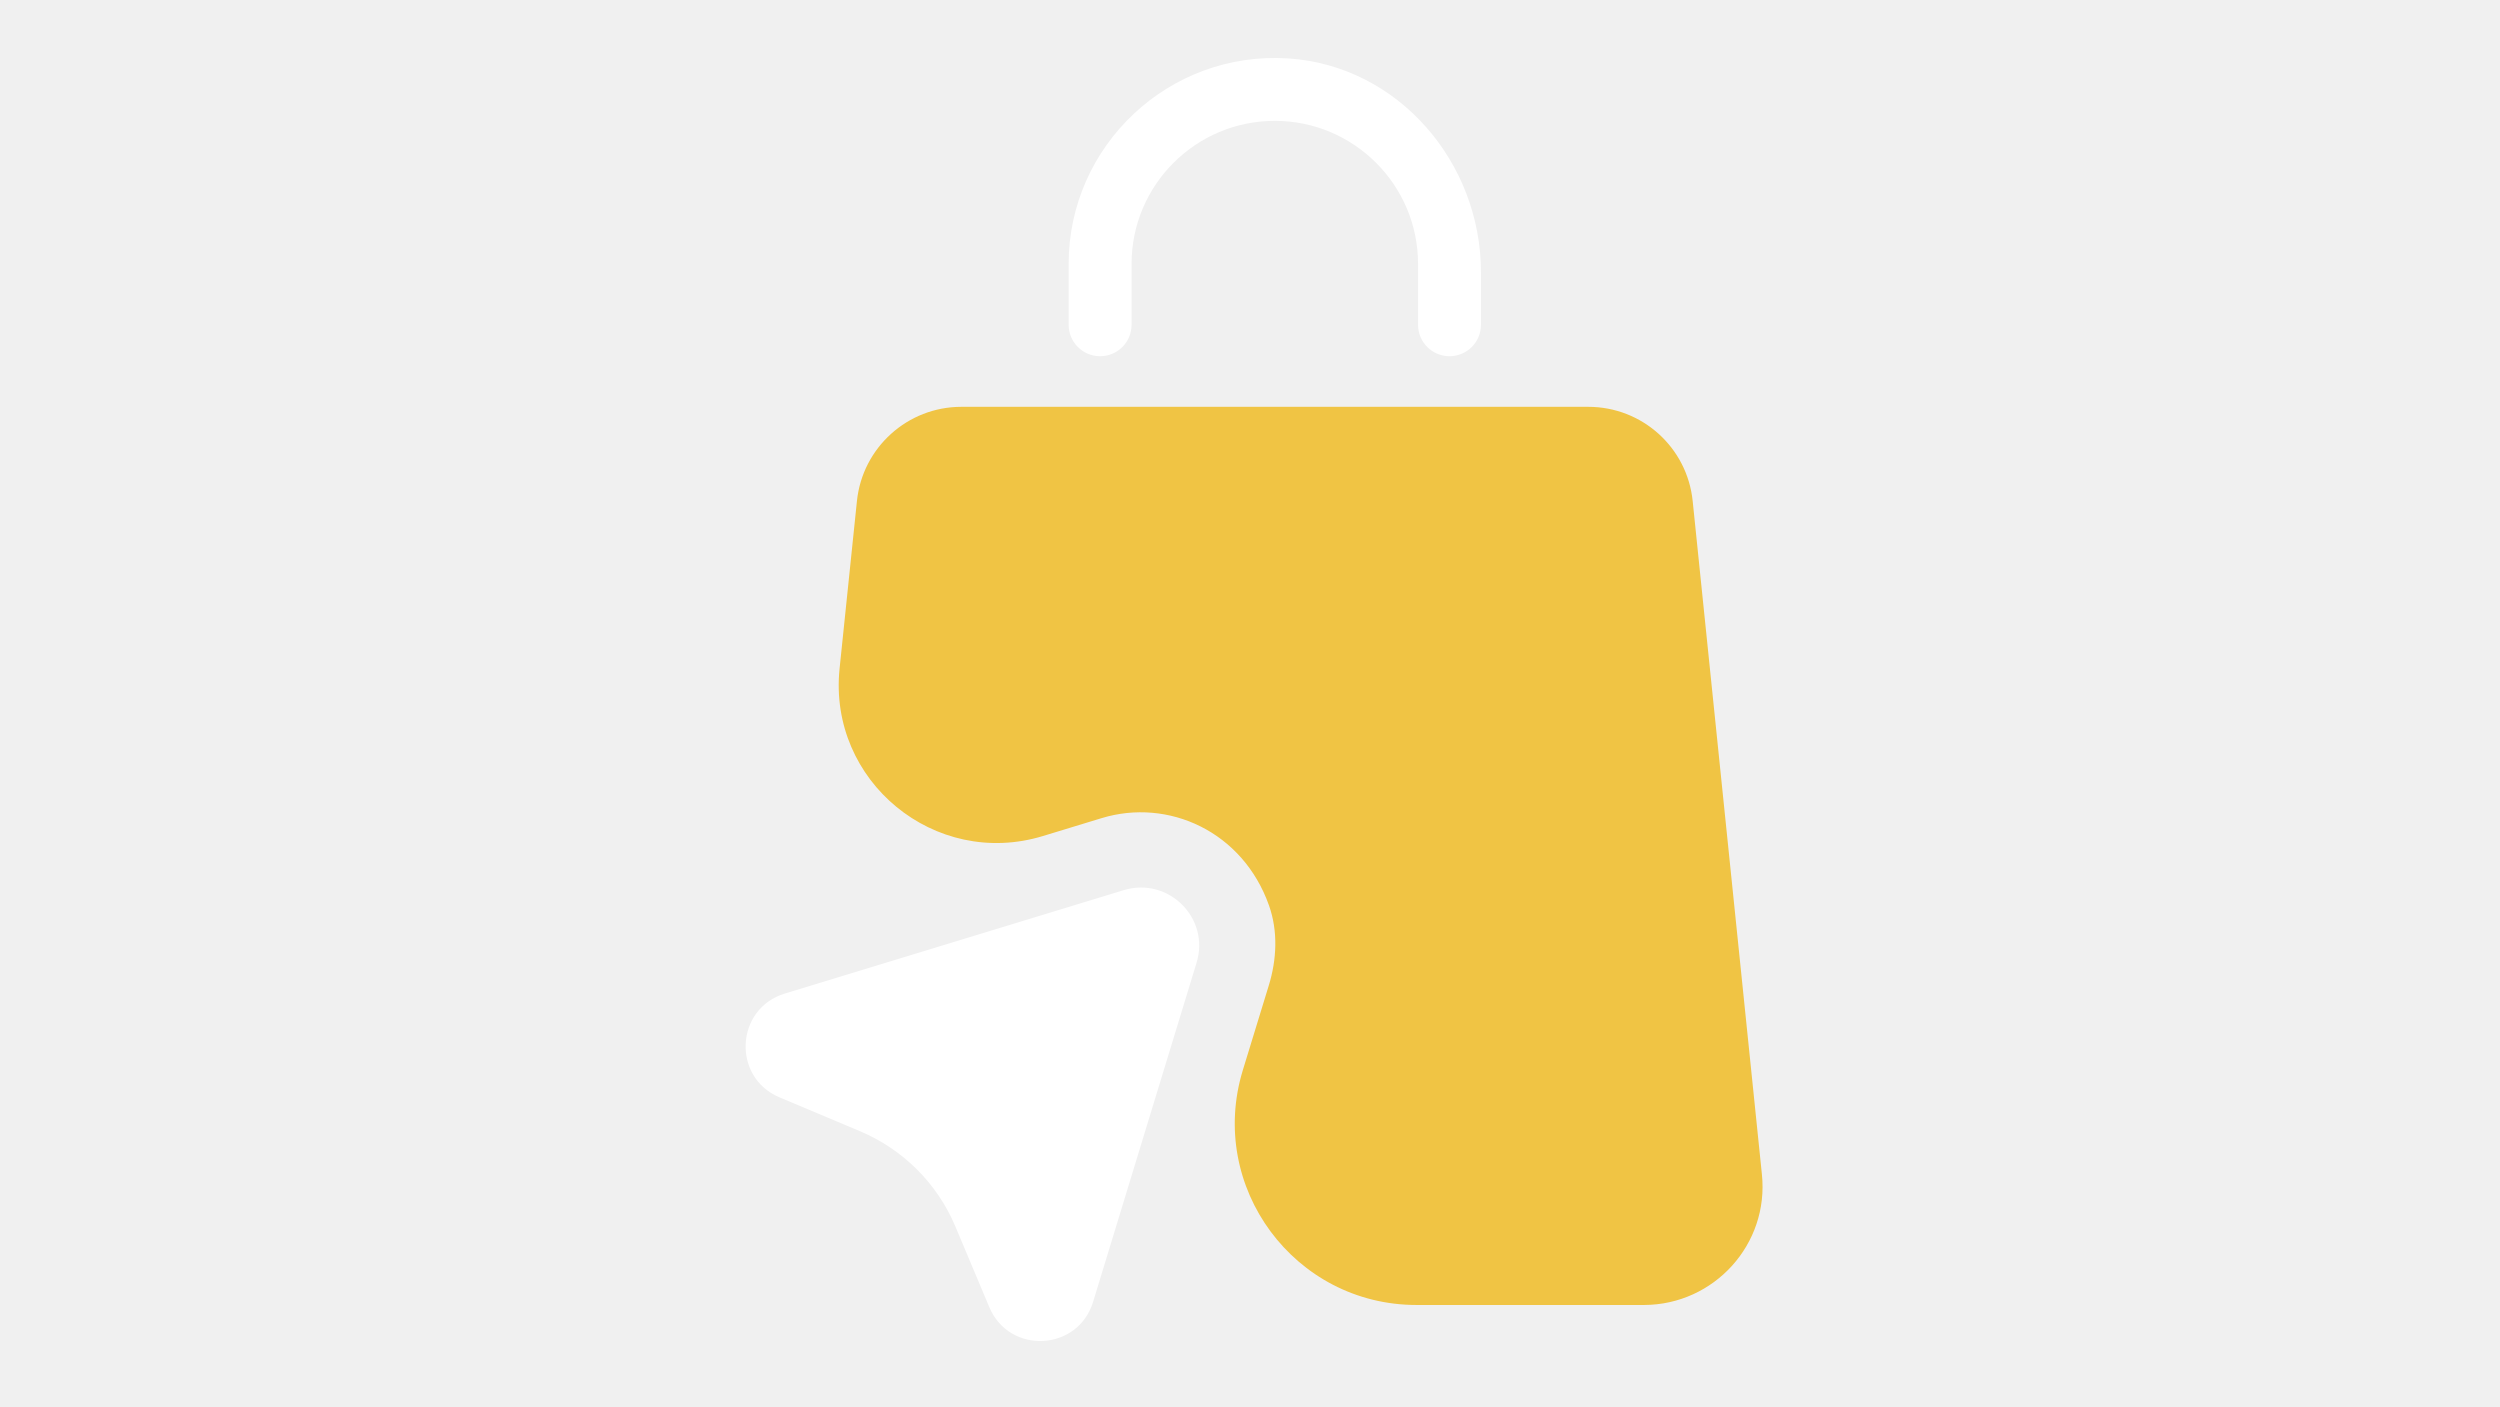
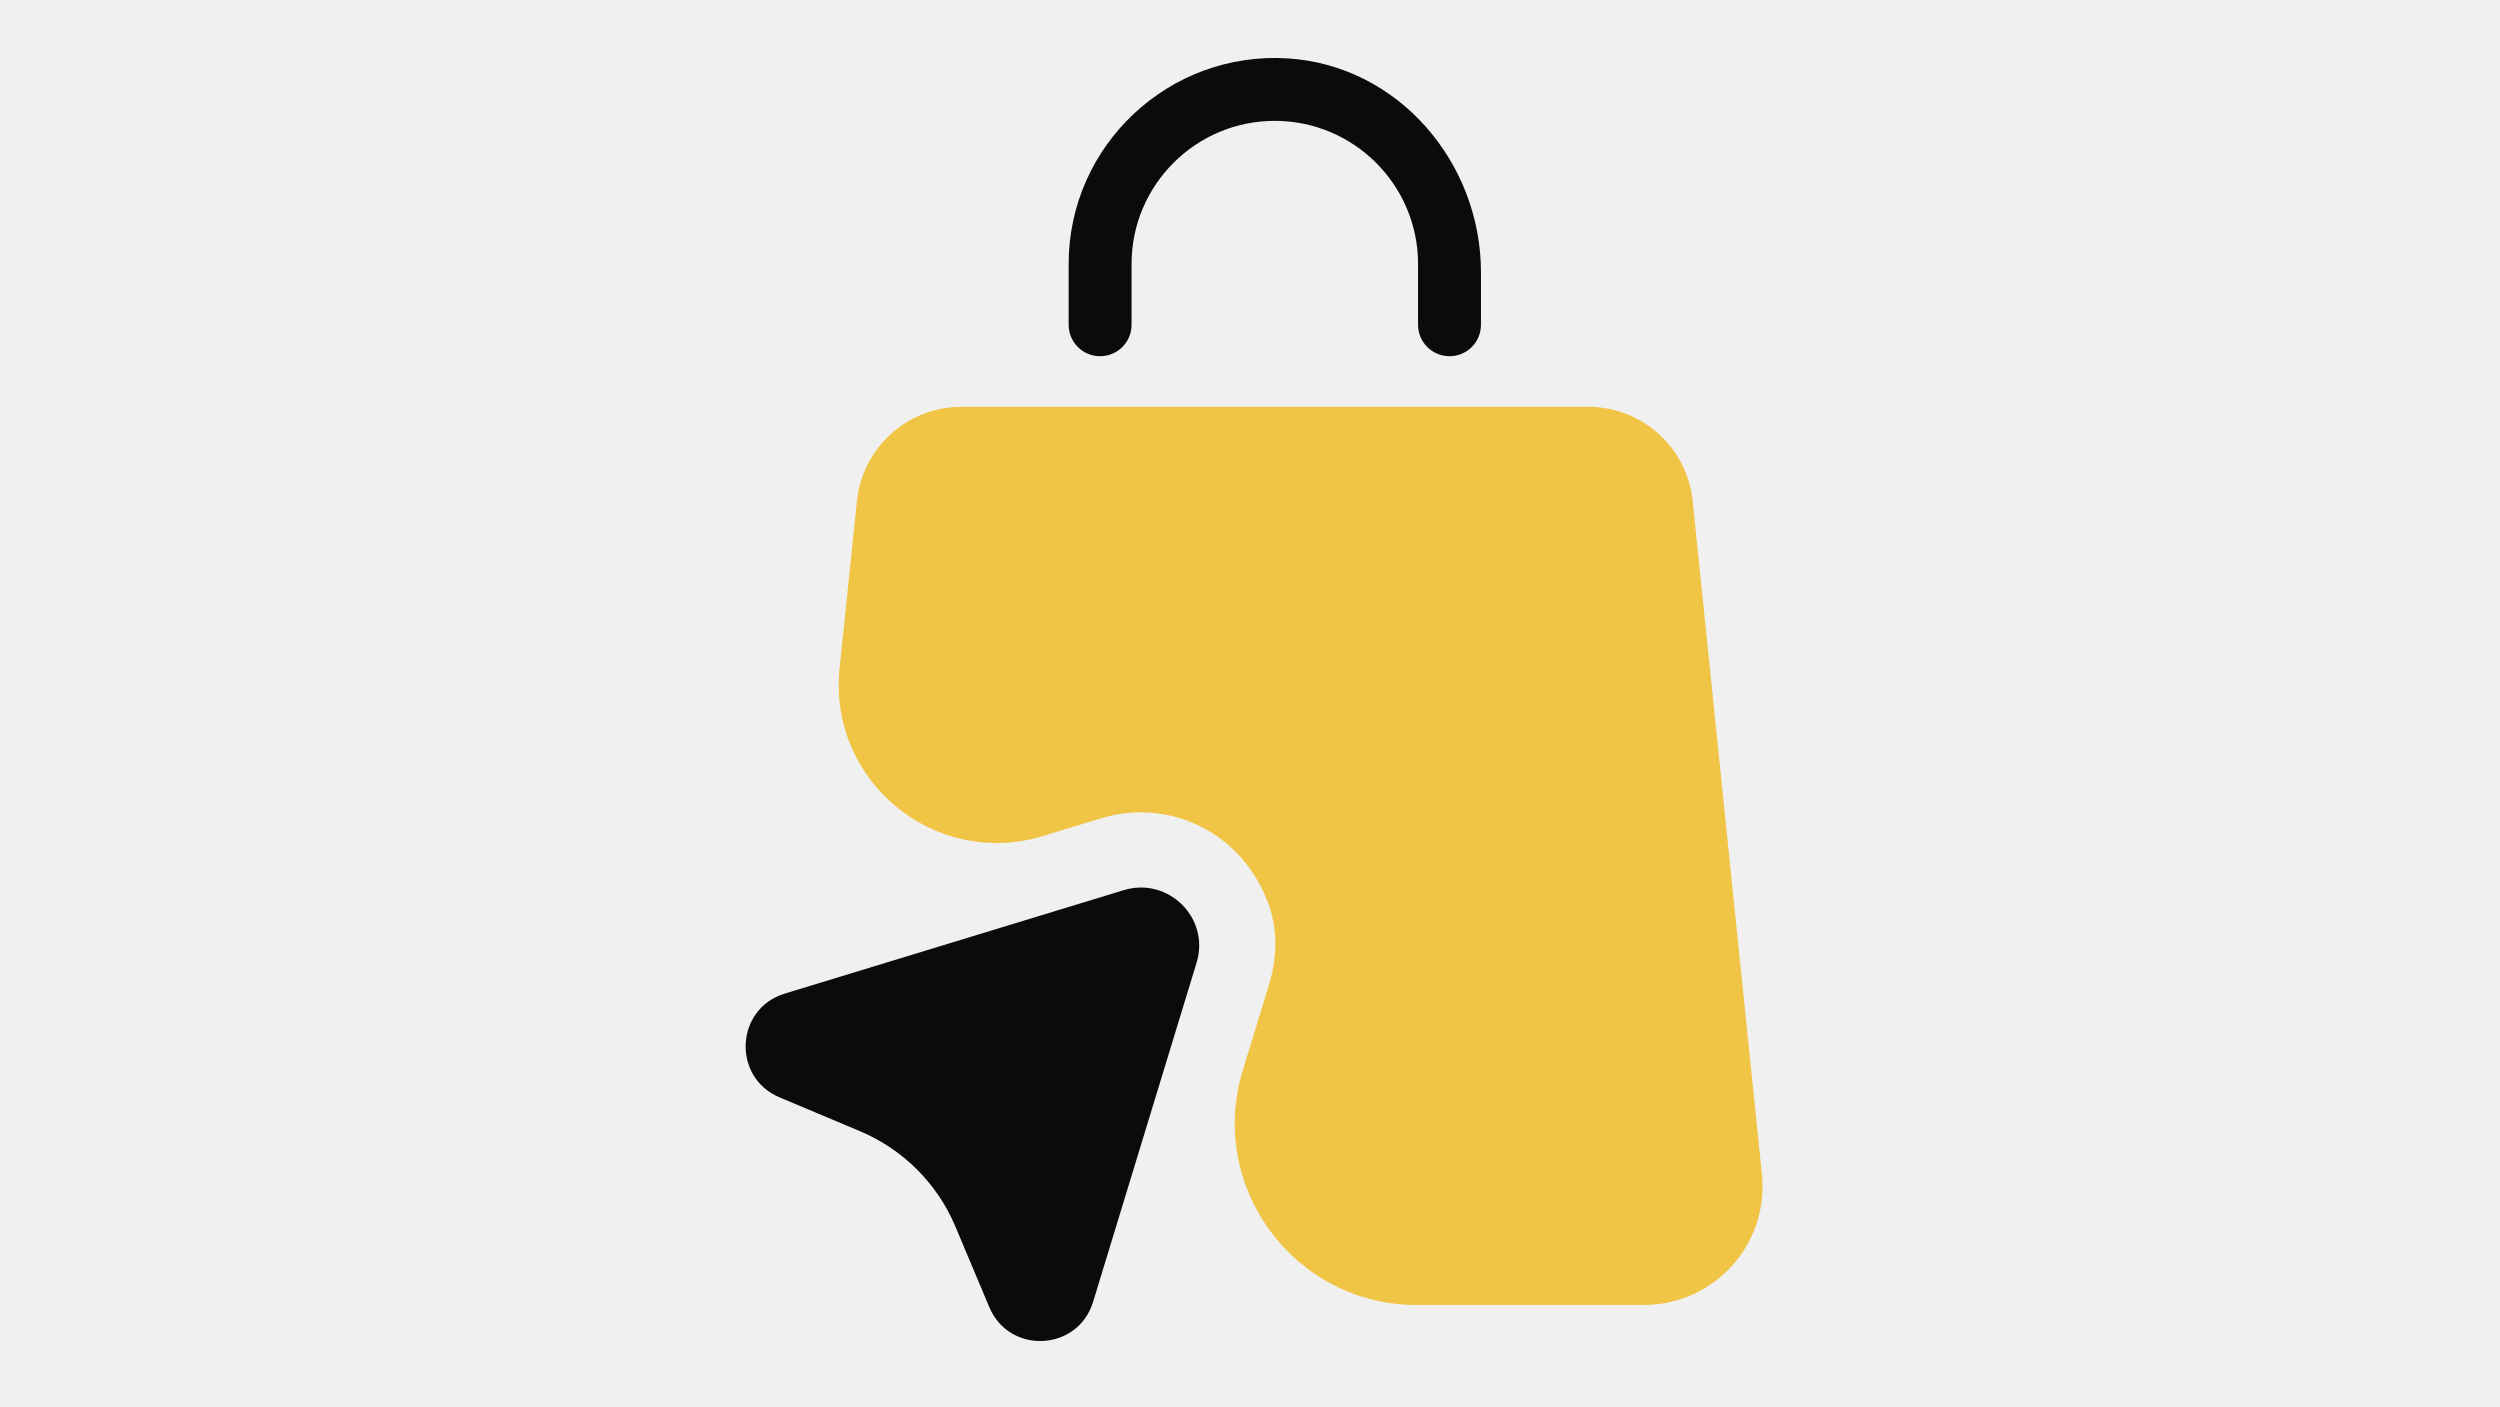
<svg xmlns="http://www.w3.org/2000/svg" width="1920" zoomAndPan="magnify" viewBox="0 0 1440 810" height="1080" preserveAspectRatio="xMidYMid meet" version="1.0">
  <defs>
    <clipPath id="9d7a143041">
      <rect x="0" width="610" y="0" height="755" />
    </clipPath>
  </defs>
  <g transform="matrix(1, 0, 0, 1, 417, 25)">
    <g clip-path="url(#9d7a143041)">
-       <path fill="#ffffff" d="M 216.664 180.184 C 226.668 180.184 234.785 172.066 234.785 162.062 L 234.785 126.973 C 234.785 81.59 271.762 44.613 317.289 44.613 C 362.816 44.613 399.793 81.59 399.793 126.973 L 399.793 162.062 C 399.793 172.066 407.91 180.184 417.914 180.184 C 427.922 180.184 436.039 172.066 436.039 162.062 L 436.039 131.902 C 436.039 68.539 388.48 12.859 325.117 8.656 C 256.246 4.16 198.539 58.969 198.539 126.973 L 198.539 162.062 C 198.539 172.066 206.656 180.184 216.664 180.184 Z M 216.664 180.184 " fill-opacity="1" fill-rule="nonzero" />
+       <path fill="#0B0B0D" d="M 216.664 180.184 C 226.668 180.184 234.785 172.066 234.785 162.062 L 234.785 126.973 C 234.785 81.59 271.762 44.613 317.289 44.613 C 362.816 44.613 399.793 81.59 399.793 126.973 L 399.793 162.062 C 399.793 172.066 407.91 180.184 417.914 180.184 C 427.922 180.184 436.039 172.066 436.039 162.062 L 436.039 131.902 C 436.039 68.539 388.48 12.859 325.117 8.656 C 256.246 4.16 198.539 58.969 198.539 126.973 L 198.539 162.062 C 198.539 172.066 206.656 180.184 216.664 180.184 Z M 216.664 180.184 " fill-opacity="1" fill-rule="nonzero" />
      <path fill="#f0c444" d="M 597.855 651.418 L 557.98 263.559 C 554.793 232.672 528.836 209.328 497.809 209.328 L 136.77 209.328 C 105.742 209.328 79.785 232.816 76.598 263.559 L 66.594 360.125 C 59.922 424.938 121.547 475.539 183.75 456.547 L 217.531 446.25 C 255.957 434.508 298.875 453.938 313.953 496.566 C 319.176 511.355 318.449 527.594 313.809 542.672 L 298.875 591.391 C 278.285 658.668 328.598 726.672 398.922 726.672 L 529.996 726.672 C 570.449 726.527 602.059 691.582 597.855 651.418 Z M 597.855 651.418 " fill-opacity="1" fill-rule="nonzero" />
-       <path fill="#ffffff" d="M 230.293 487.719 L 34.984 547.312 C 6.562 556.012 4.535 595.453 31.938 607.051 L 78.48 626.625 C 103.133 637.066 122.852 656.641 133.289 681.434 L 152.863 727.977 C 164.465 755.383 203.902 753.352 212.602 724.934 L 272.195 529.625 C 280.172 503.961 256.102 479.891 230.293 487.719 Z M 230.293 487.719 " fill-opacity="1" fill-rule="nonzero" />
+       <path fill="#0B0B0D" d="M 230.293 487.719 L 34.984 547.312 C 6.562 556.012 4.535 595.453 31.938 607.051 L 78.48 626.625 C 103.133 637.066 122.852 656.641 133.289 681.434 L 152.863 727.977 C 164.465 755.383 203.902 753.352 212.602 724.934 L 272.195 529.625 C 280.172 503.961 256.102 479.891 230.293 487.719 Z M 230.293 487.719 " fill-opacity="1" fill-rule="nonzero" />
    </g>
  </g>
</svg>
